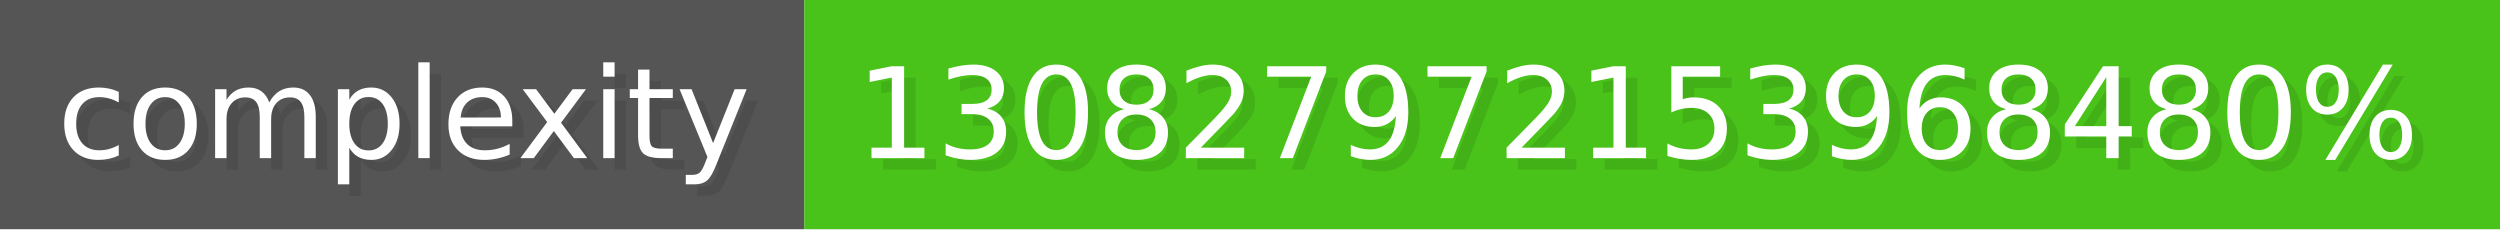
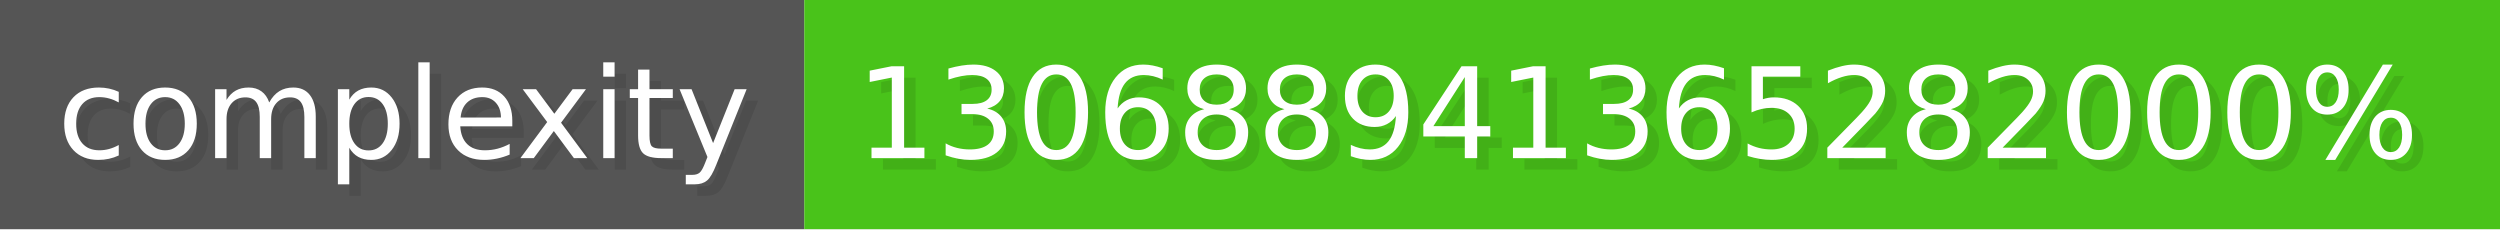
- <svg xmlns="http://www.w3.org/2000/svg" width="218.2" height="20" viewBox="0 0 2182 200" role="img" aria-label="complexity: 130827972153968480%">
+ <svg xmlns="http://www.w3.org/2000/svg" width="218.2" height="20" viewBox="0 0 2182 200" role="img" aria-label="complexity: 130688941365282000%">
  <g>
    <rect fill="#555" width="702" height="200" />
    <rect fill="#49c31a" x="702" width="1480" height="200" />
  </g>
  <g aria-hidden="true" fill="#fff" text-anchor="start" font-family="Verdana,DejaVu Sans,sans-serif" font-size="110">
    <text x="60" y="148" textLength="602" fill="#000" opacity="0.1">complexity</text>
    <text x="50" y="138" textLength="602">complexity</text>
-     <text x="757" y="148" textLength="1380" fill="#000" opacity="0.1">130827972153968480%</text>
-     <text x="747" y="138" textLength="1380">130827972153968480%</text>
+     <text x="757" y="148" textLength="1380" fill="#000" opacity="0.1">130688941365282000%</text>
+     <text x="747" y="138" textLength="1380">130688941365282000%</text>
  </g>
</svg>
